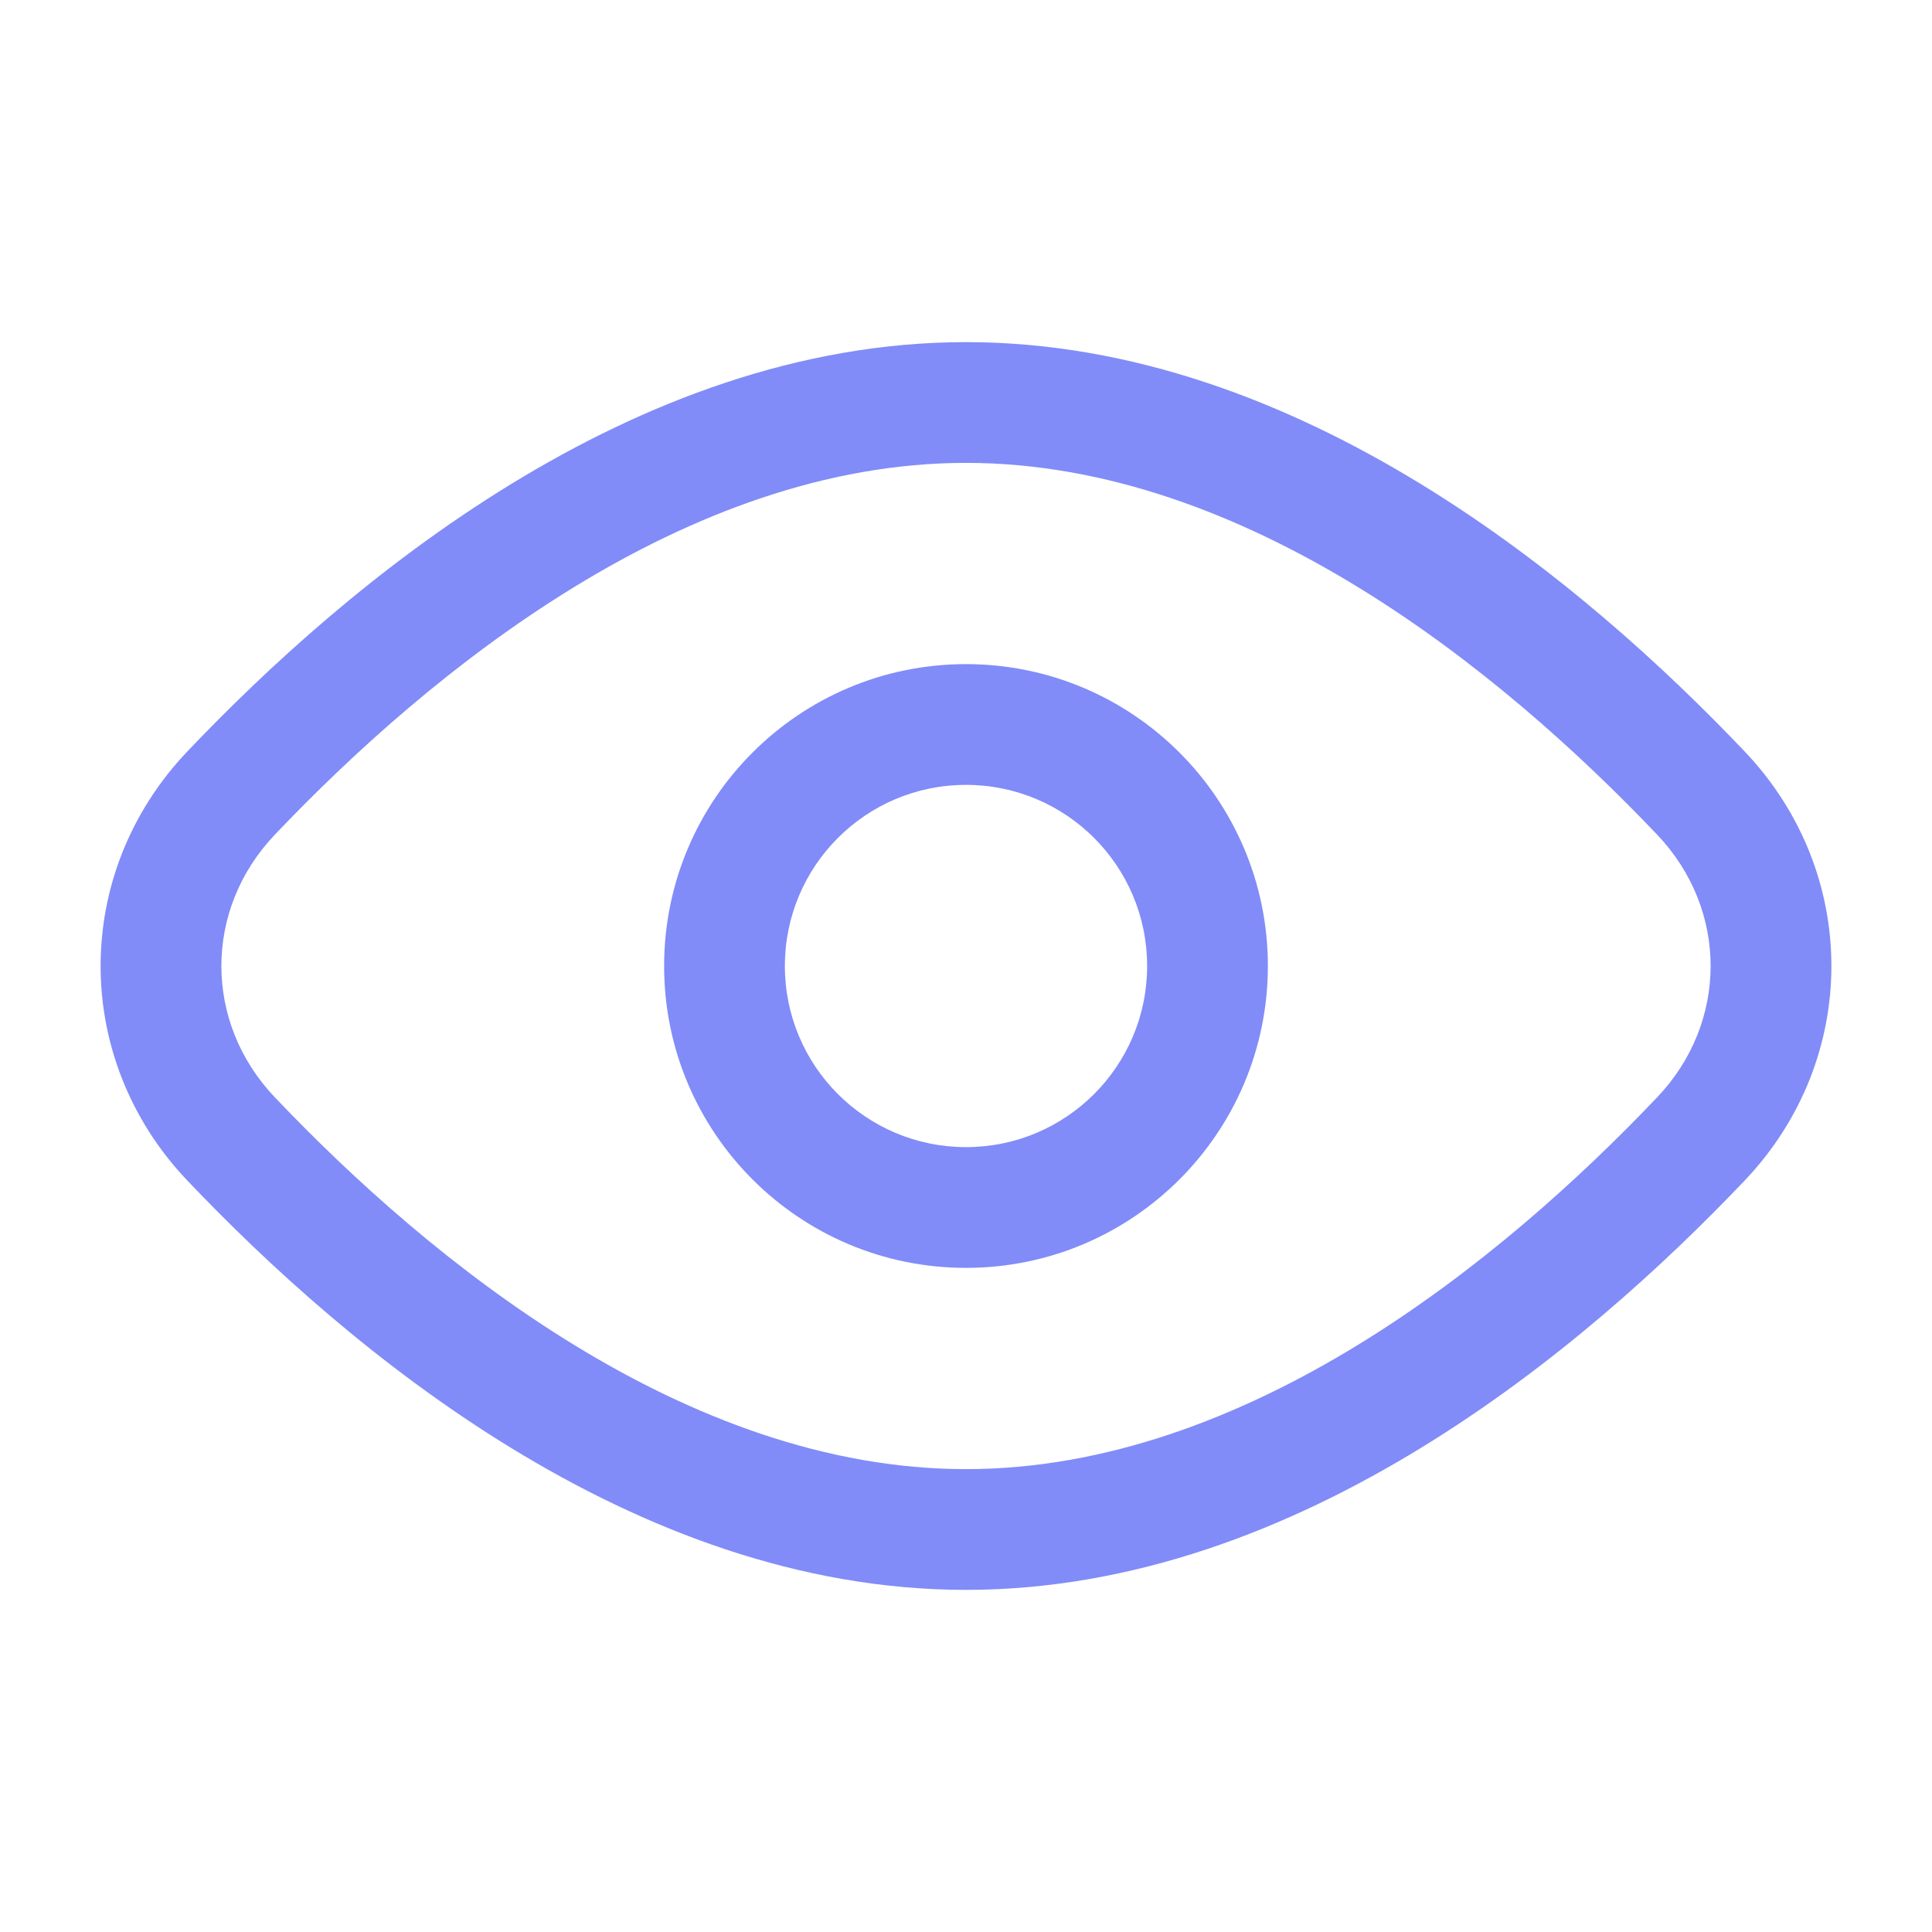
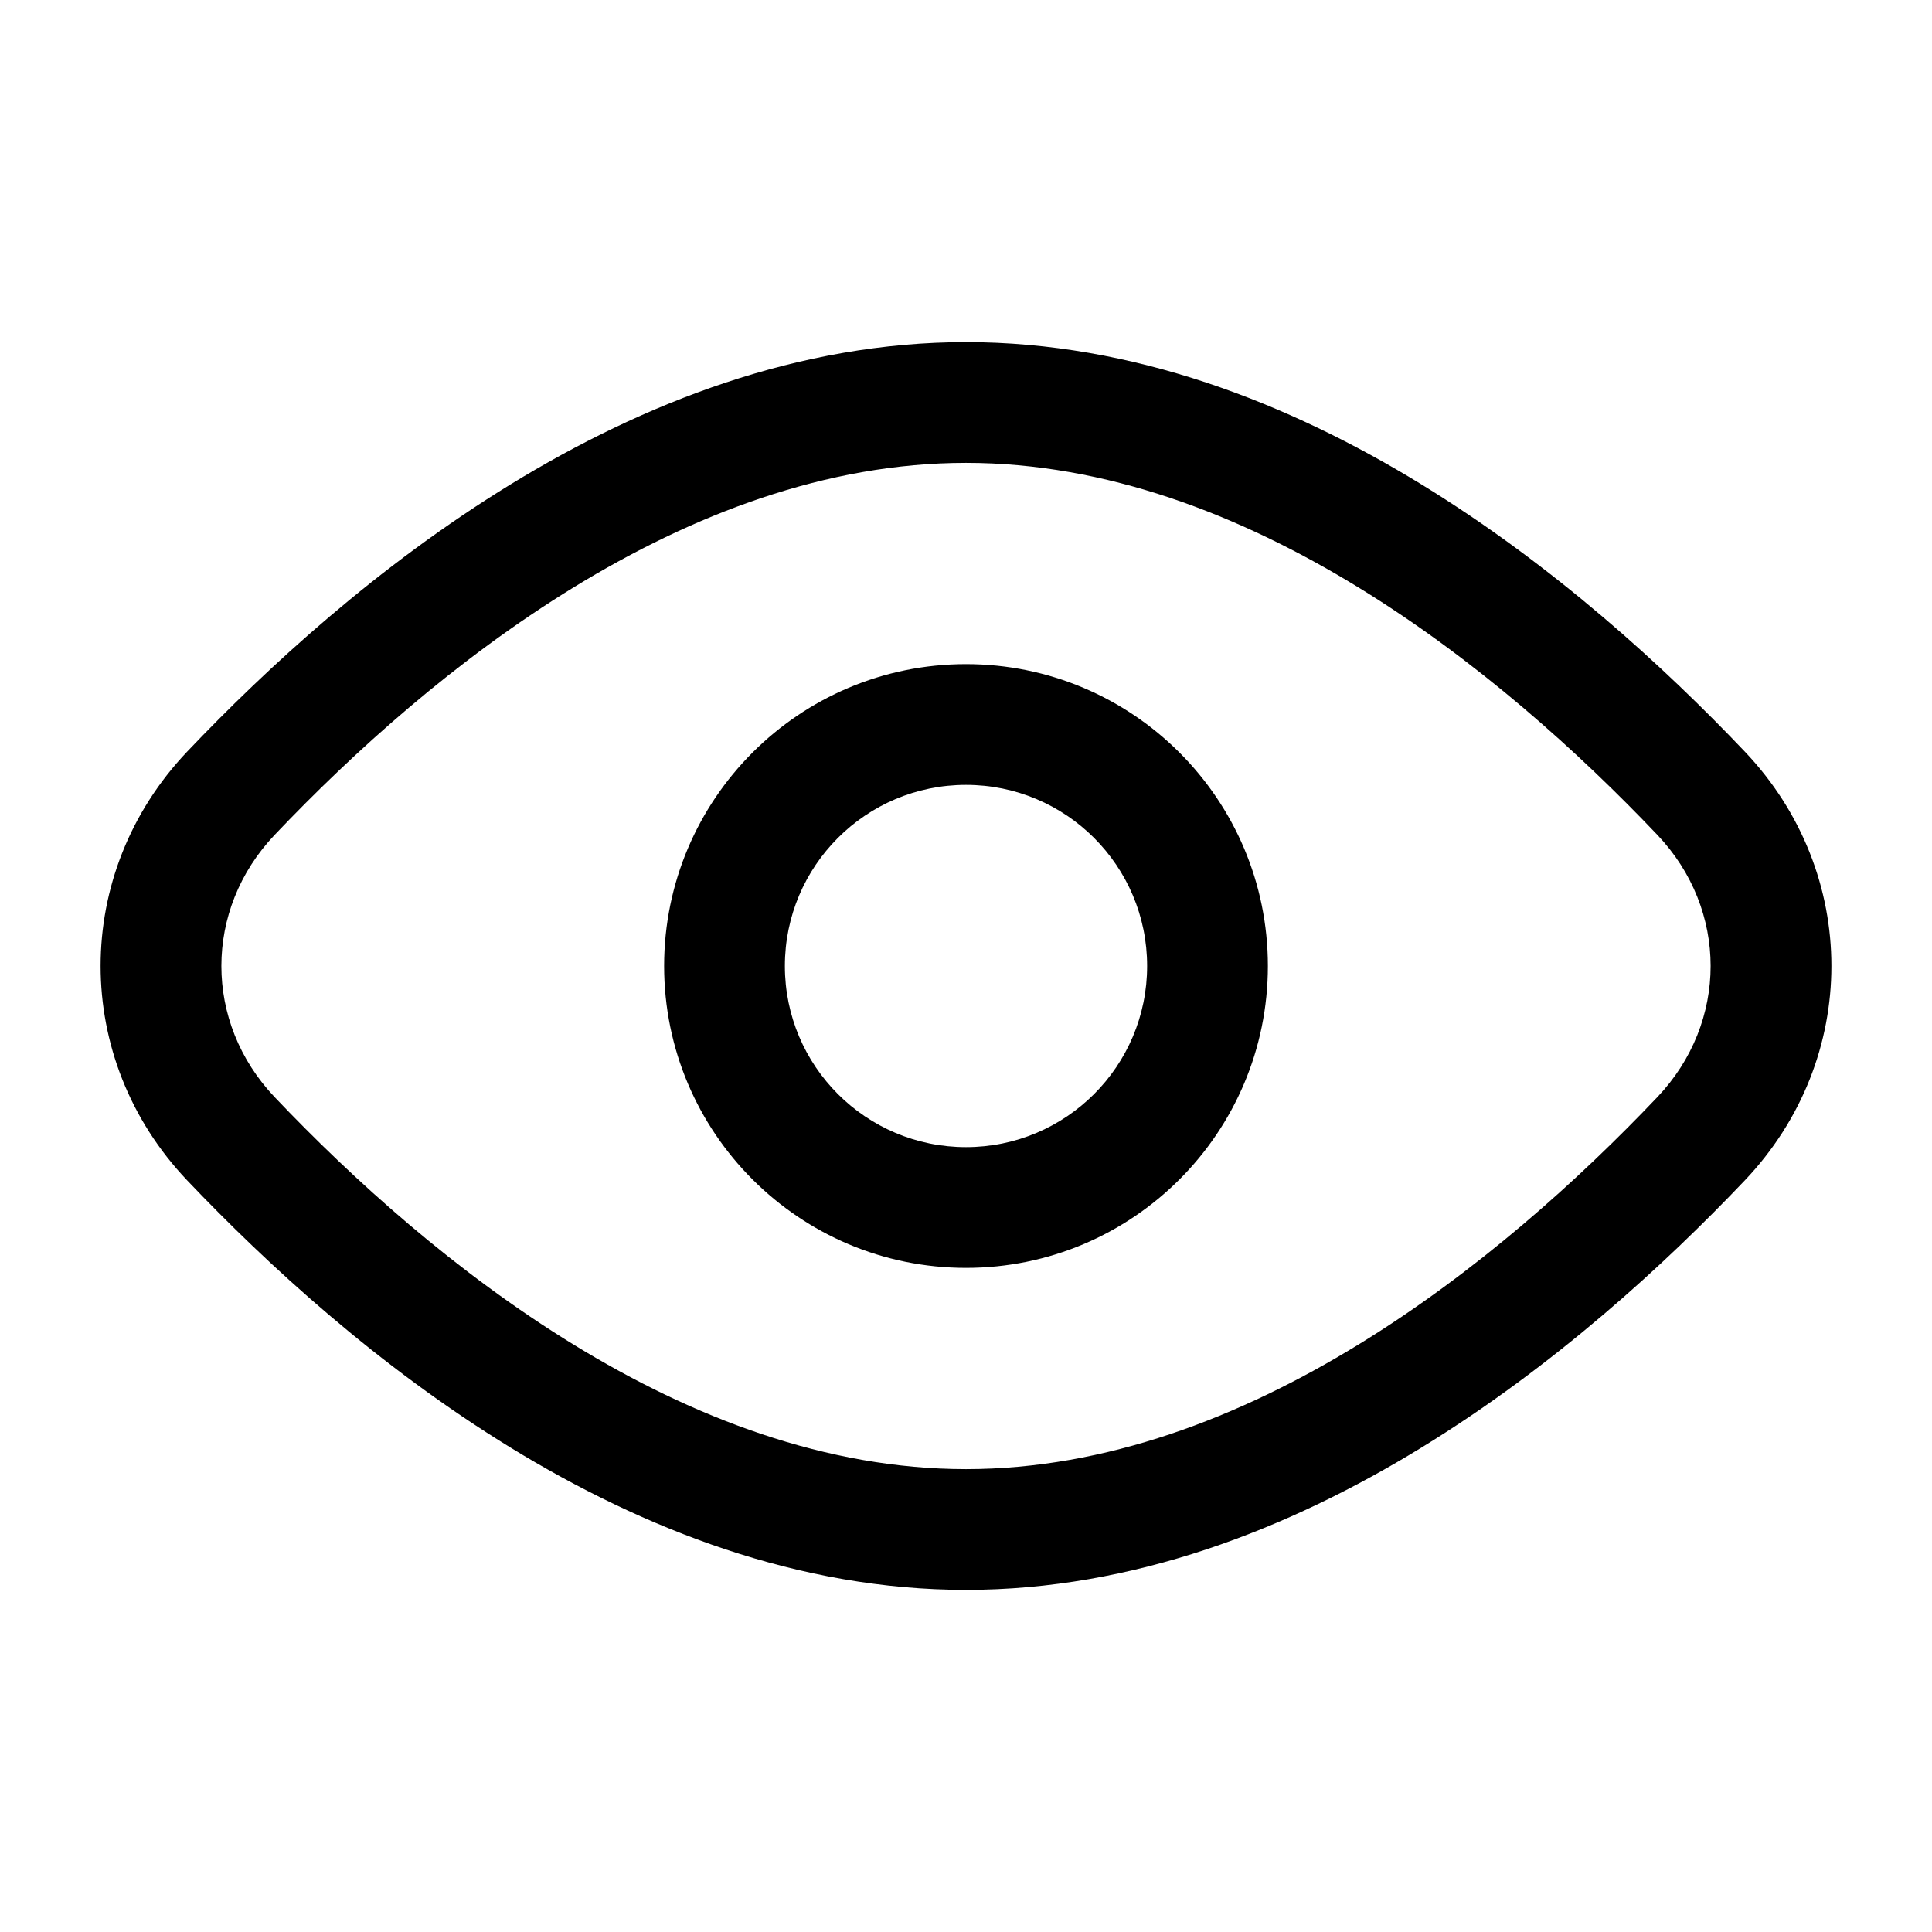
<svg xmlns="http://www.w3.org/2000/svg" width="18" height="18" viewBox="0 0 24 24" fill="none">
-   <path fill-rule="evenodd" clip-rule="evenodd" d="M12 5.75C8.52 5.75 5.353 8.329 3.413 10.37C2.529 11.3 2.529 12.7 3.413 13.63C5.353 15.671 8.52 18.25 12 18.25C15.48 18.25 18.647 15.671 20.587 13.63C21.471 12.7 21.471 11.3 20.587 10.37C18.647 8.329 15.48 5.75 12 5.75ZM2.326 9.336C4.298 7.262 7.849 4.25 12 4.25C16.151 4.25 19.702 7.262 21.674 9.336C23.109 10.846 23.109 13.154 21.674 14.664C19.702 16.738 16.151 19.75 12 19.75C7.849 19.75 4.298 16.738 2.326 14.664C0.891 13.154 0.891 10.846 2.326 9.336ZM12 9.75C10.757 9.75 9.75 10.757 9.75 12C9.75 13.243 10.757 14.25 12 14.25C13.243 14.25 14.25 13.243 14.25 12C14.25 10.757 13.243 9.75 12 9.75ZM8.25 12C8.25 9.929 9.929 8.25 12 8.25C14.071 8.25 15.75 9.929 15.75 12C15.75 14.071 14.071 15.75 12 15.75C9.929 15.75 8.25 14.071 8.25 12Z" fill="#818cf8" />
+   <path fill-rule="evenodd" clip-rule="evenodd" d="M12 5.75C8.52 5.75 5.353 8.329 3.413 10.37C2.529 11.3 2.529 12.7 3.413 13.63C5.353 15.671 8.52 18.25 12 18.25C15.48 18.25 18.647 15.671 20.587 13.63C21.471 12.7 21.471 11.3 20.587 10.37C18.647 8.329 15.48 5.75 12 5.75ZM2.326 9.336C4.298 7.262 7.849 4.25 12 4.25C16.151 4.25 19.702 7.262 21.674 9.336C23.109 10.846 23.109 13.154 21.674 14.664C19.702 16.738 16.151 19.75 12 19.75C7.849 19.75 4.298 16.738 2.326 14.664C0.891 13.154 0.891 10.846 2.326 9.336ZM12 9.75C10.757 9.75 9.75 10.757 9.75 12C9.75 13.243 10.757 14.25 12 14.25C13.243 14.25 14.25 13.243 14.25 12C14.25 10.757 13.243 9.75 12 9.75ZM8.25 12C8.25 9.929 9.929 8.25 12 8.25C14.071 8.25 15.75 9.929 15.75 12C15.75 14.071 14.071 15.75 12 15.75C9.929 15.75 8.25 14.071 8.25 12Z" fill="currentColor" />
</svg>
